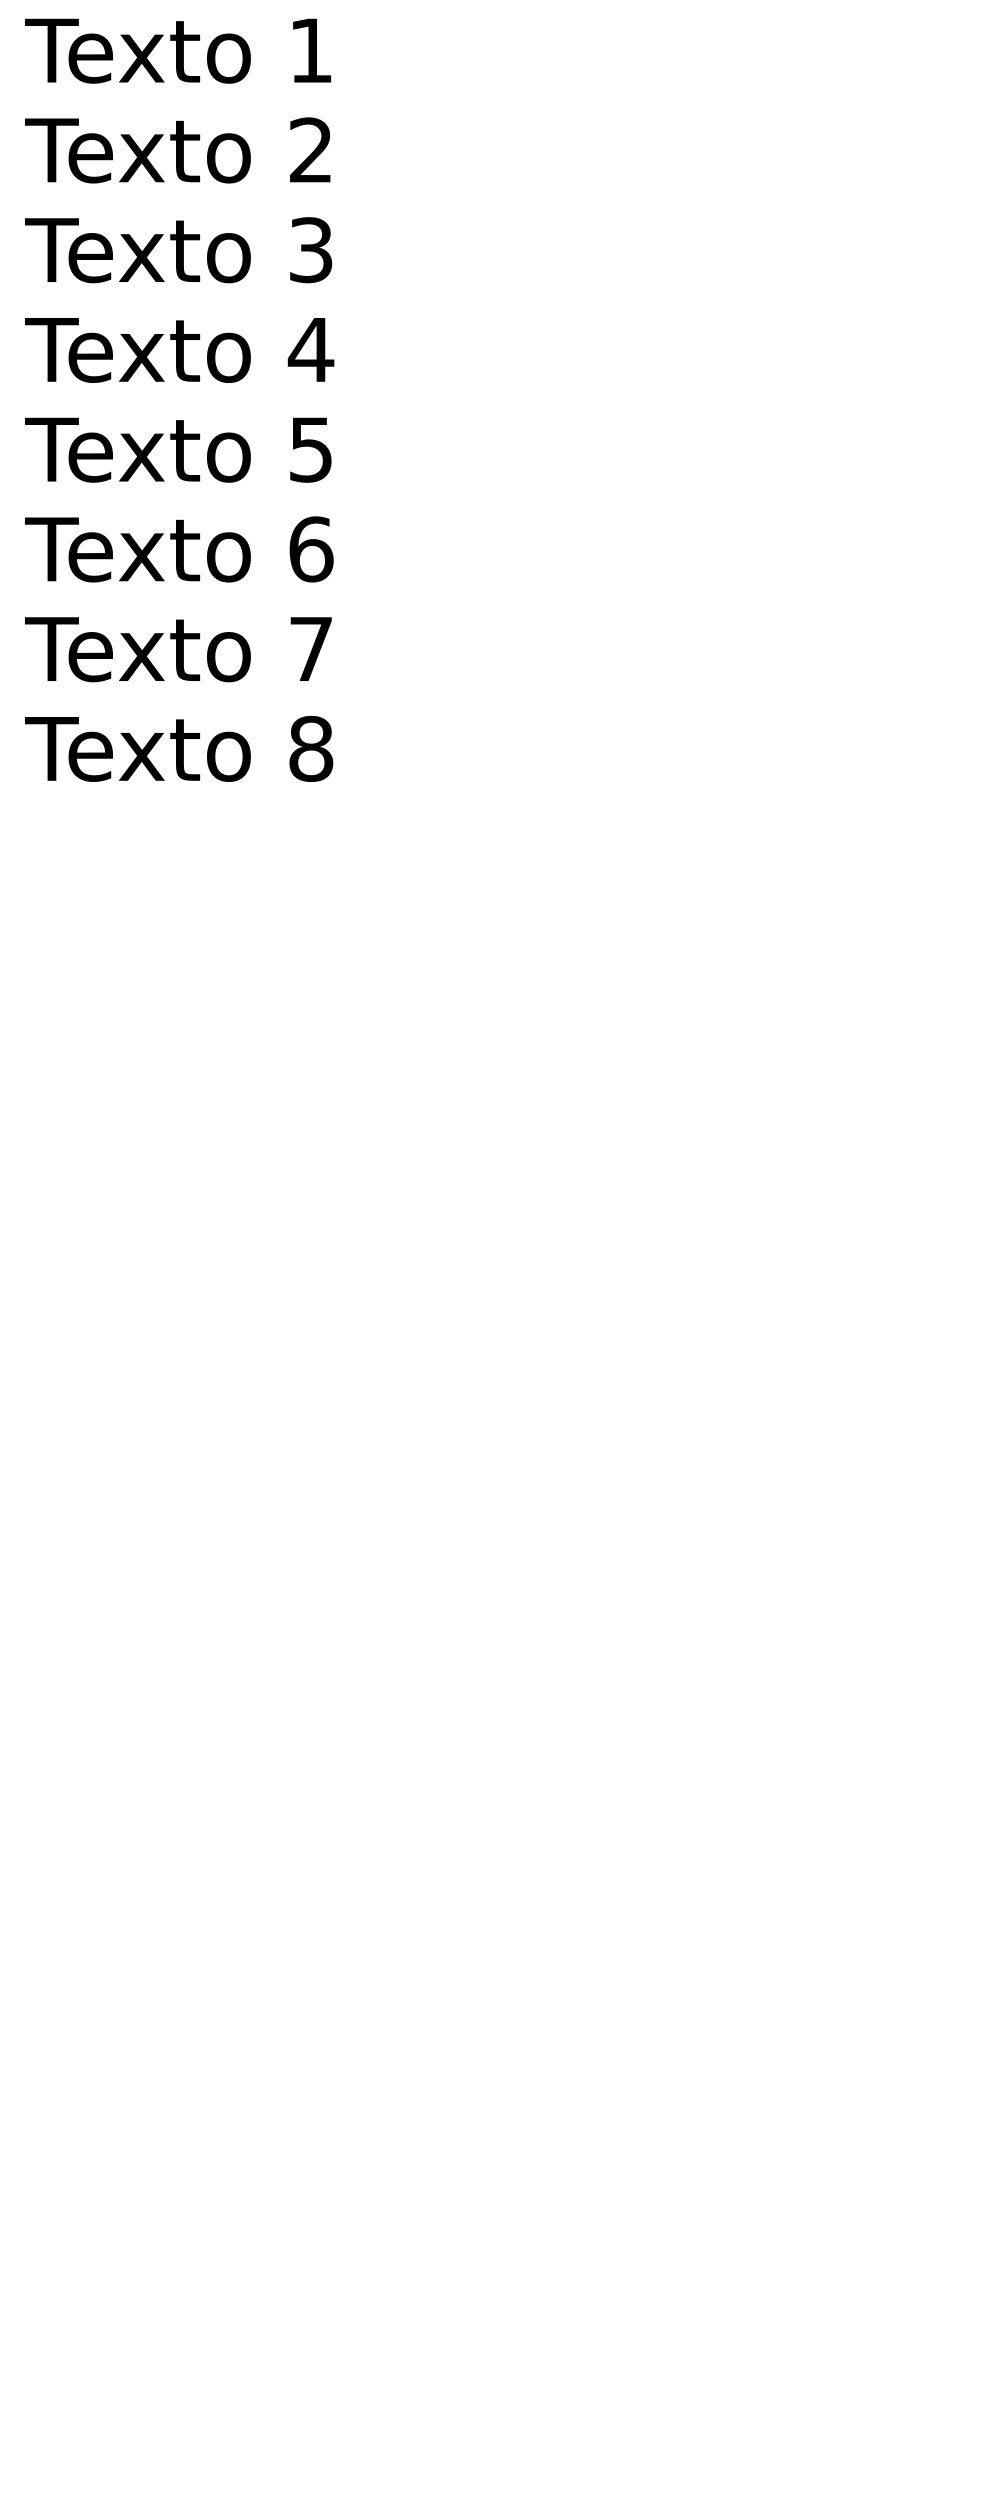
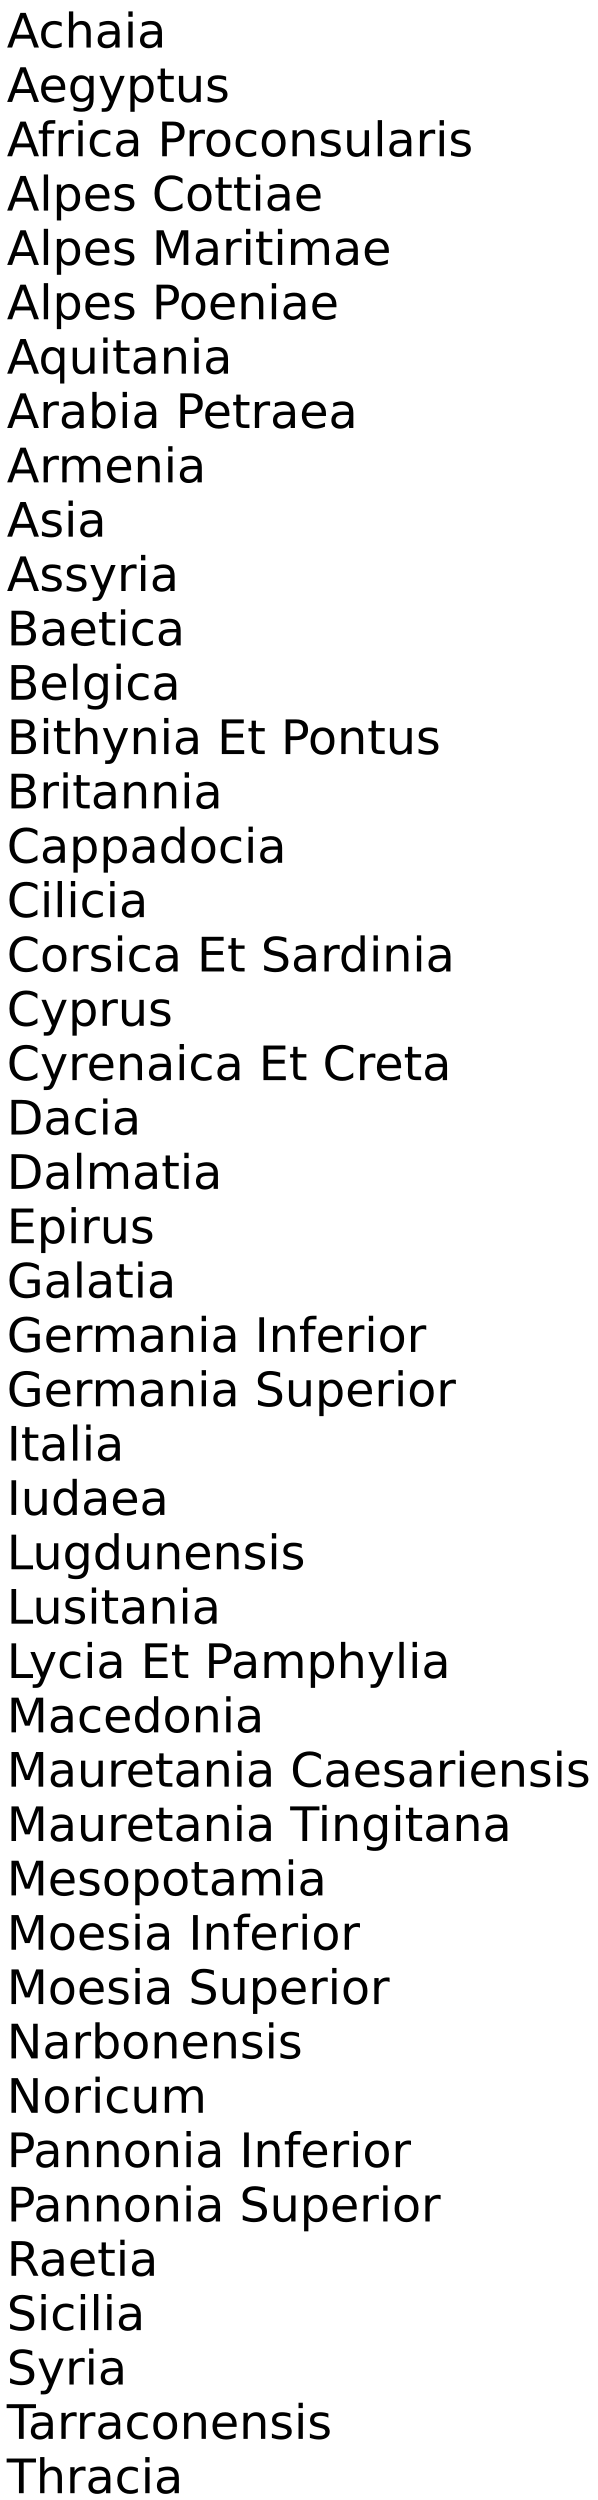
- <svg xmlns="http://www.w3.org/2000/svg" width="160" height="400" id="svg2" version="1.1">
+ <svg xmlns="http://www.w3.org/2000/svg" width="176" height="736" id="svg2" version="1.1">
  <defs id="defs4" />
-   <g id="layer1" transform="translate(0,-652.3622)">
-     <text xml:space="preserve" style="font-size:14px;font-style:normal;font-variant:normal;font-weight:normal;font-stretch:normal;text-align:start;line-height:114%;letter-spacing:0px;word-spacing:0px;writing-mode:lr-tb;text-anchor:start;fill:#000000;fill-opacity:1;stroke:none;font-family:Bitstream Vera Sans;-inkscape-font-specification:Bitstream Vera Sans" x="4.041" y="665.568" id="text2985">
-       <tspan id="tspan3763" x="4.041" y="665.568">Texto 1</tspan>
-       <tspan id="tspan3765" x="4.041" y="681.528">Texto 2</tspan>
-       <tspan id="tspan3767" x="4.041" y="697.488">Texto 3</tspan>
-       <tspan id="tspan3769" x="4.041" y="713.448">Texto 4</tspan>
-       <tspan id="tspan3771" x="4.041" y="729.408">Texto 5</tspan>
-       <tspan id="tspan3773" x="4.041" y="745.368">Texto 6</tspan>
-       <tspan id="tspan3775" x="4.041" y="761.328">Texto 7</tspan>
-       <tspan id="tspan3777" x="4.041" y="777.288">Texto 8</tspan>
+   <g id="layer1">
+     <text xml:space="preserve" style="font-size:14px;font-style:normal;font-variant:normal;font-weight:normal;font-stretch:normal;text-align:start;line-height:16px;letter-spacing:0px;word-spacing:0px;writing-mode:lr-tb;text-anchor:start;fill:#000000;fill-opacity:1;stroke:none;font-family:Bitstream Vera Sans;-inkscape-font-specification:Bitstream Vera Sans" x="2" y="12" id="text2985">
+       <tspan id="tspan5466" x="2" y="14">Achaia</tspan>
+       <tspan id="tspan5468" x="2" y="30">Aegyptus</tspan>
+       <tspan id="tspan5470" x="2" y="46">Africa Proconsularis</tspan>
+       <tspan id="tspan5472" x="2" y="62">Alpes Cottiae</tspan>
+       <tspan id="tspan5474" x="2" y="78">Alpes Maritimae</tspan>
+       <tspan id="tspan5476" x="2" y="94">Alpes Poeniae</tspan>
+       <tspan id="tspan5478" x="2" y="110">Aquitania</tspan>
+       <tspan id="tspan5480" x="2" y="126">Arabia Petraea</tspan>
+       <tspan id="tspan5482" x="2" y="142">Armenia</tspan>
+       <tspan id="tspan5484" x="2" y="158">Asia</tspan>
+       <tspan id="tspan5486" x="2" y="174">Assyria</tspan>
+       <tspan id="tspan5488" x="2" y="190">Baetica</tspan>
+       <tspan id="tspan5490" x="2" y="206">Belgica</tspan>
+       <tspan id="tspan5492" x="2" y="222">Bithynia Et Pontus</tspan>
+       <tspan id="tspan5494" x="2" y="238">Britannia</tspan>
+       <tspan id="tspan5496" x="2" y="254">Cappadocia</tspan>
+       <tspan id="tspan5498" x="2" y="270">Cilicia</tspan>
+       <tspan id="tspan5500" x="2" y="286">Corsica Et Sardinia</tspan>
+       <tspan id="tspan5502" x="2" y="302">Cyprus</tspan>
+       <tspan id="tspan5504" x="2" y="318">Cyrenaica Et Creta</tspan>
+       <tspan id="tspan5506" x="2" y="334">Dacia</tspan>
+       <tspan id="tspan5508" x="2" y="350">Dalmatia</tspan>
+       <tspan id="tspan5510" x="2" y="366">Epirus</tspan>
+       <tspan id="tspan5512" x="2" y="382">Galatia</tspan>
+       <tspan id="tspan5514" x="2" y="398">Germania Inferior</tspan>
+       <tspan id="tspan5516" x="2" y="414">Germania Superior</tspan>
+       <tspan id="tspan5518" x="2" y="430">Italia</tspan>
+       <tspan id="tspan5520" x="2" y="446">Iudaea</tspan>
+       <tspan id="tspan5522" x="2" y="462">Lugdunensis</tspan>
+       <tspan id="tspan5524" x="2" y="478">Lusitania</tspan>
+       <tspan id="tspan5526" x="2" y="494">Lycia Et Pamphylia</tspan>
+       <tspan id="tspan5528" x="2" y="510">Macedonia</tspan>
+       <tspan id="tspan5530" x="2" y="526">Mauretania Caesariensis</tspan>
+       <tspan id="tspan5532" x="2" y="542">Mauretania Tingitana</tspan>
+       <tspan id="tspan5534" x="2" y="558">Mesopotamia</tspan>
+       <tspan id="tspan5536" x="2" y="574">Moesia Inferior</tspan>
+       <tspan id="tspan5538" x="2" y="590">Moesia Superior</tspan>
+       <tspan id="tspan5540" x="2" y="606">Narbonensis</tspan>
+       <tspan id="tspan5542" x="2" y="622">Noricum</tspan>
+       <tspan id="tspan5544" x="2" y="638">Pannonia Inferior</tspan>
+       <tspan id="tspan5546" x="2" y="654">Pannonia Superior</tspan>
+       <tspan id="tspan5548" x="2" y="670">Raetia</tspan>
+       <tspan id="tspan5550" x="2" y="686">Sicilia</tspan>
+       <tspan id="tspan5552" x="2" y="702">Syria</tspan>
+       <tspan id="tspan5554" x="2" y="718">Tarraconensis</tspan>
+       <tspan id="tspan5556" x="2" y="734">Thracia</tspan>
+       <tspan id="tspan5558" x="2" y="750" />
    </text>
  </g>
</svg>
